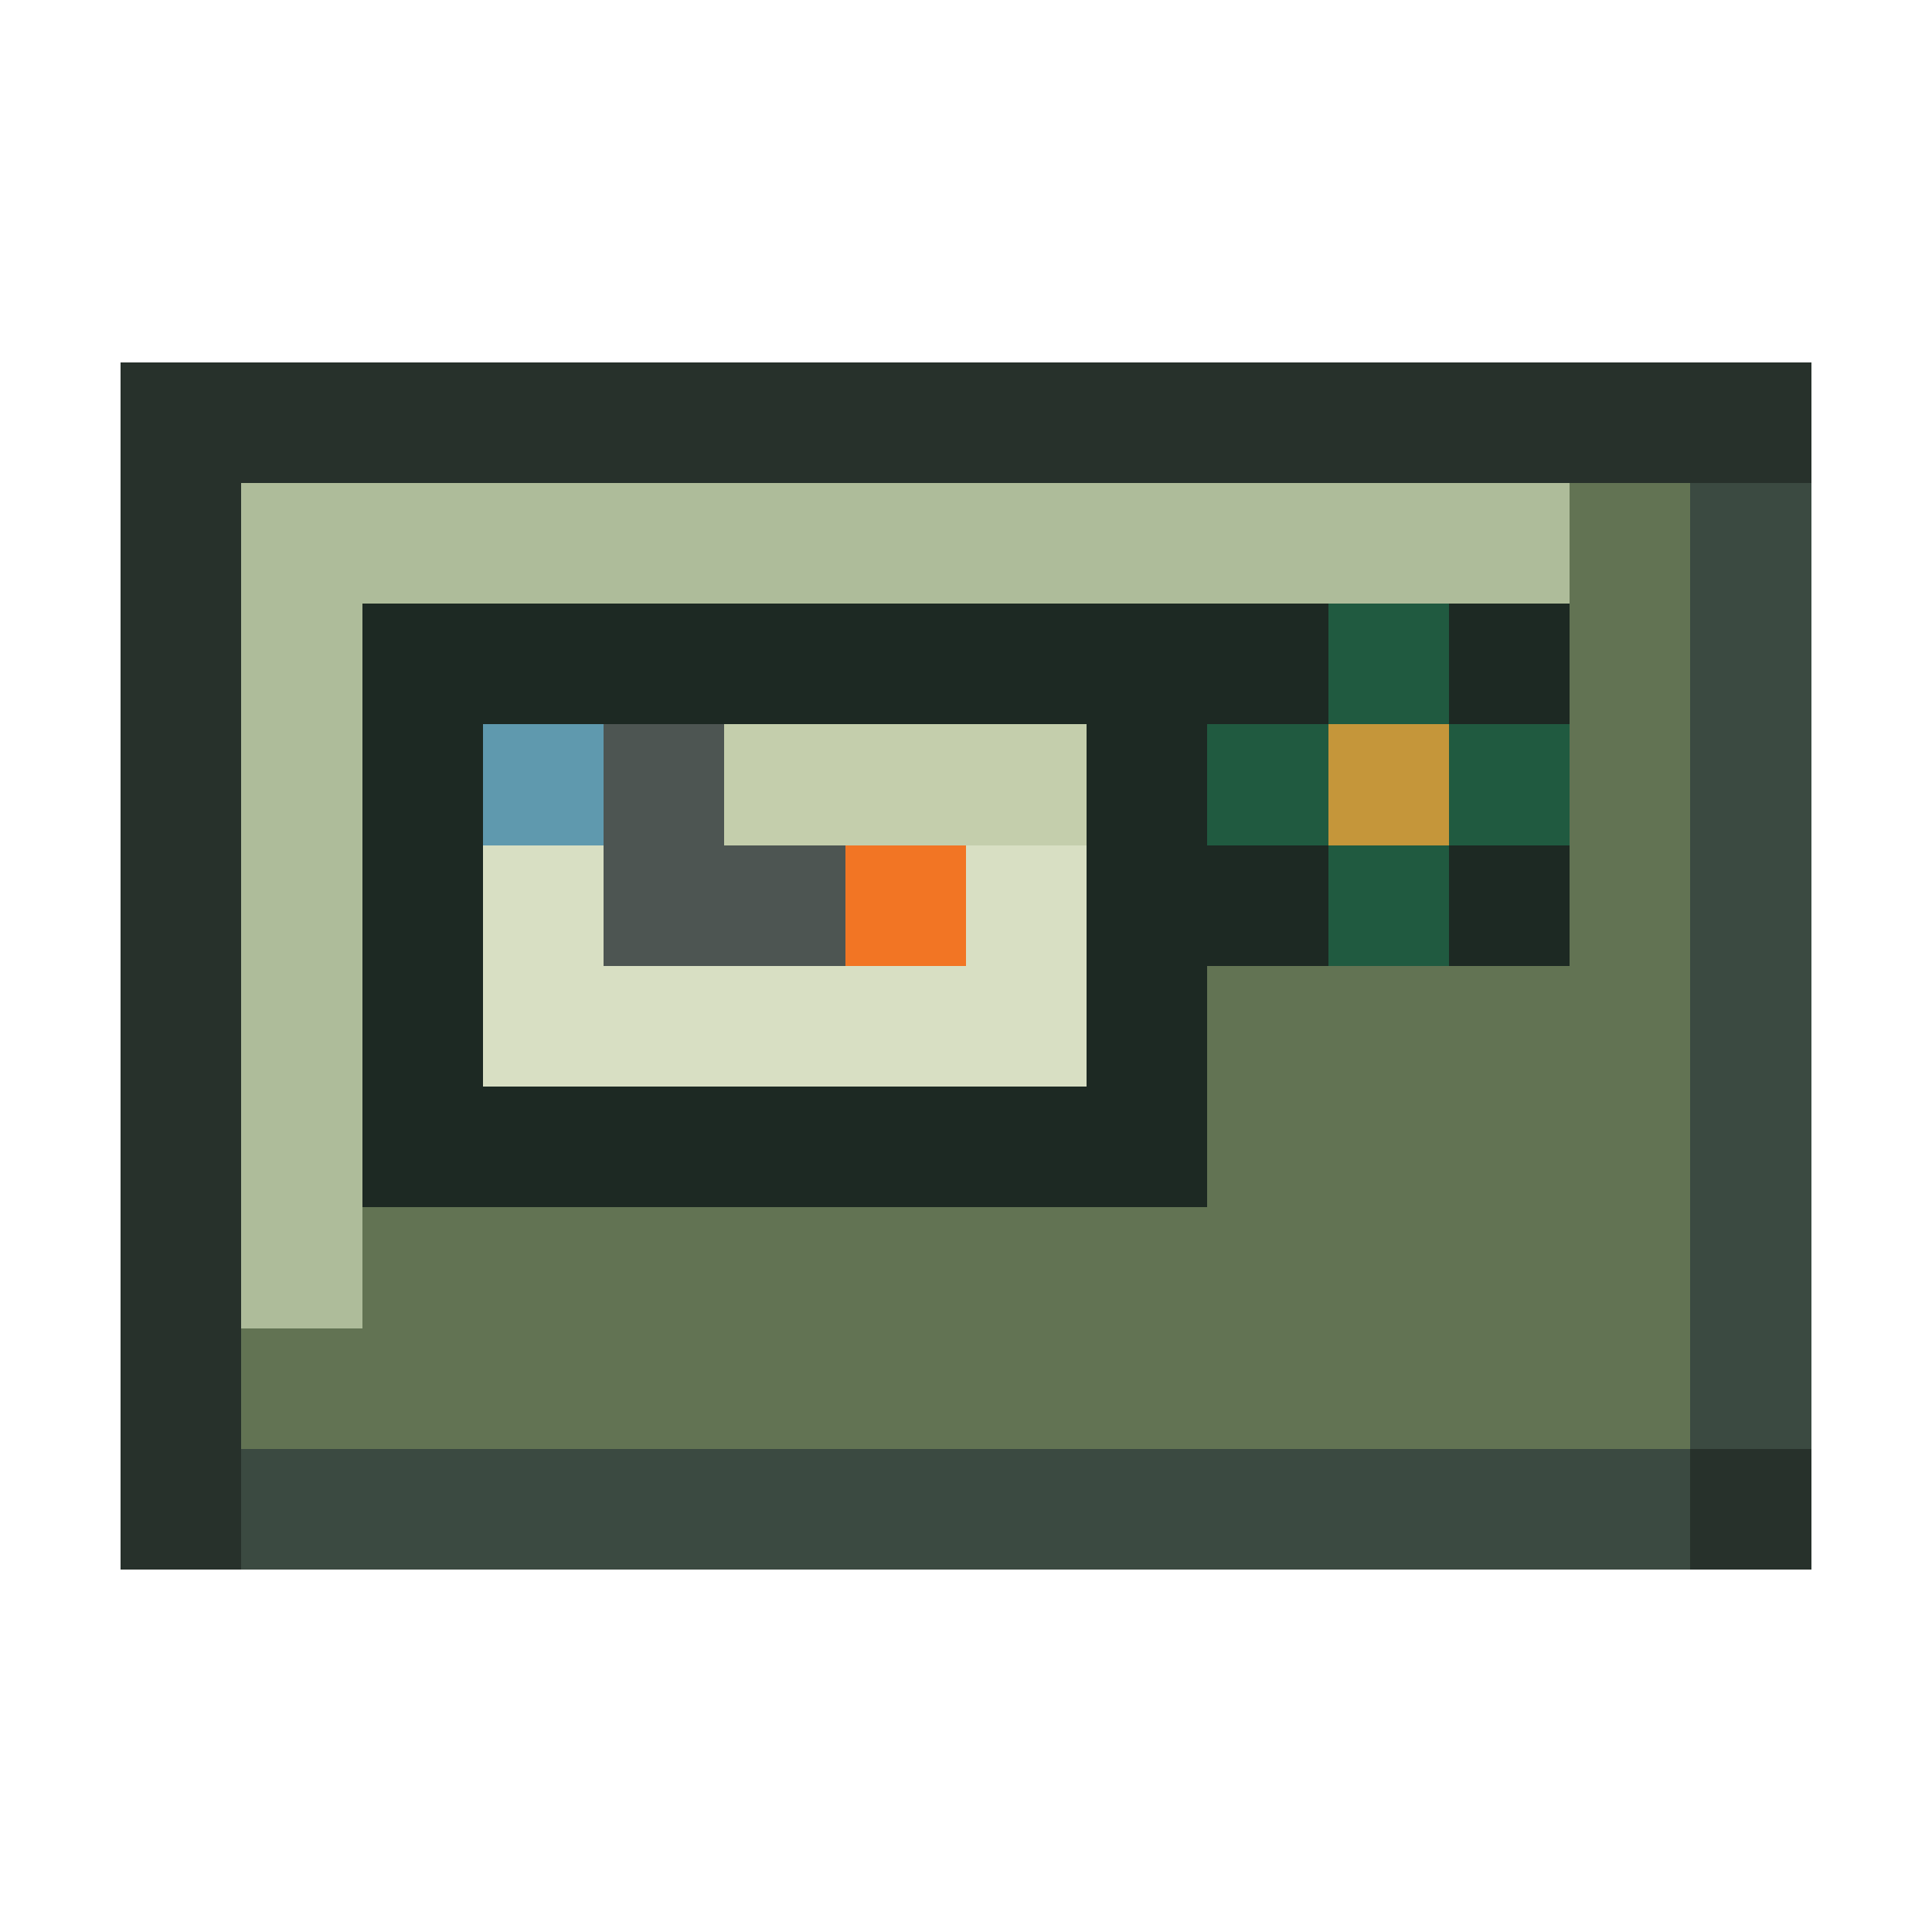
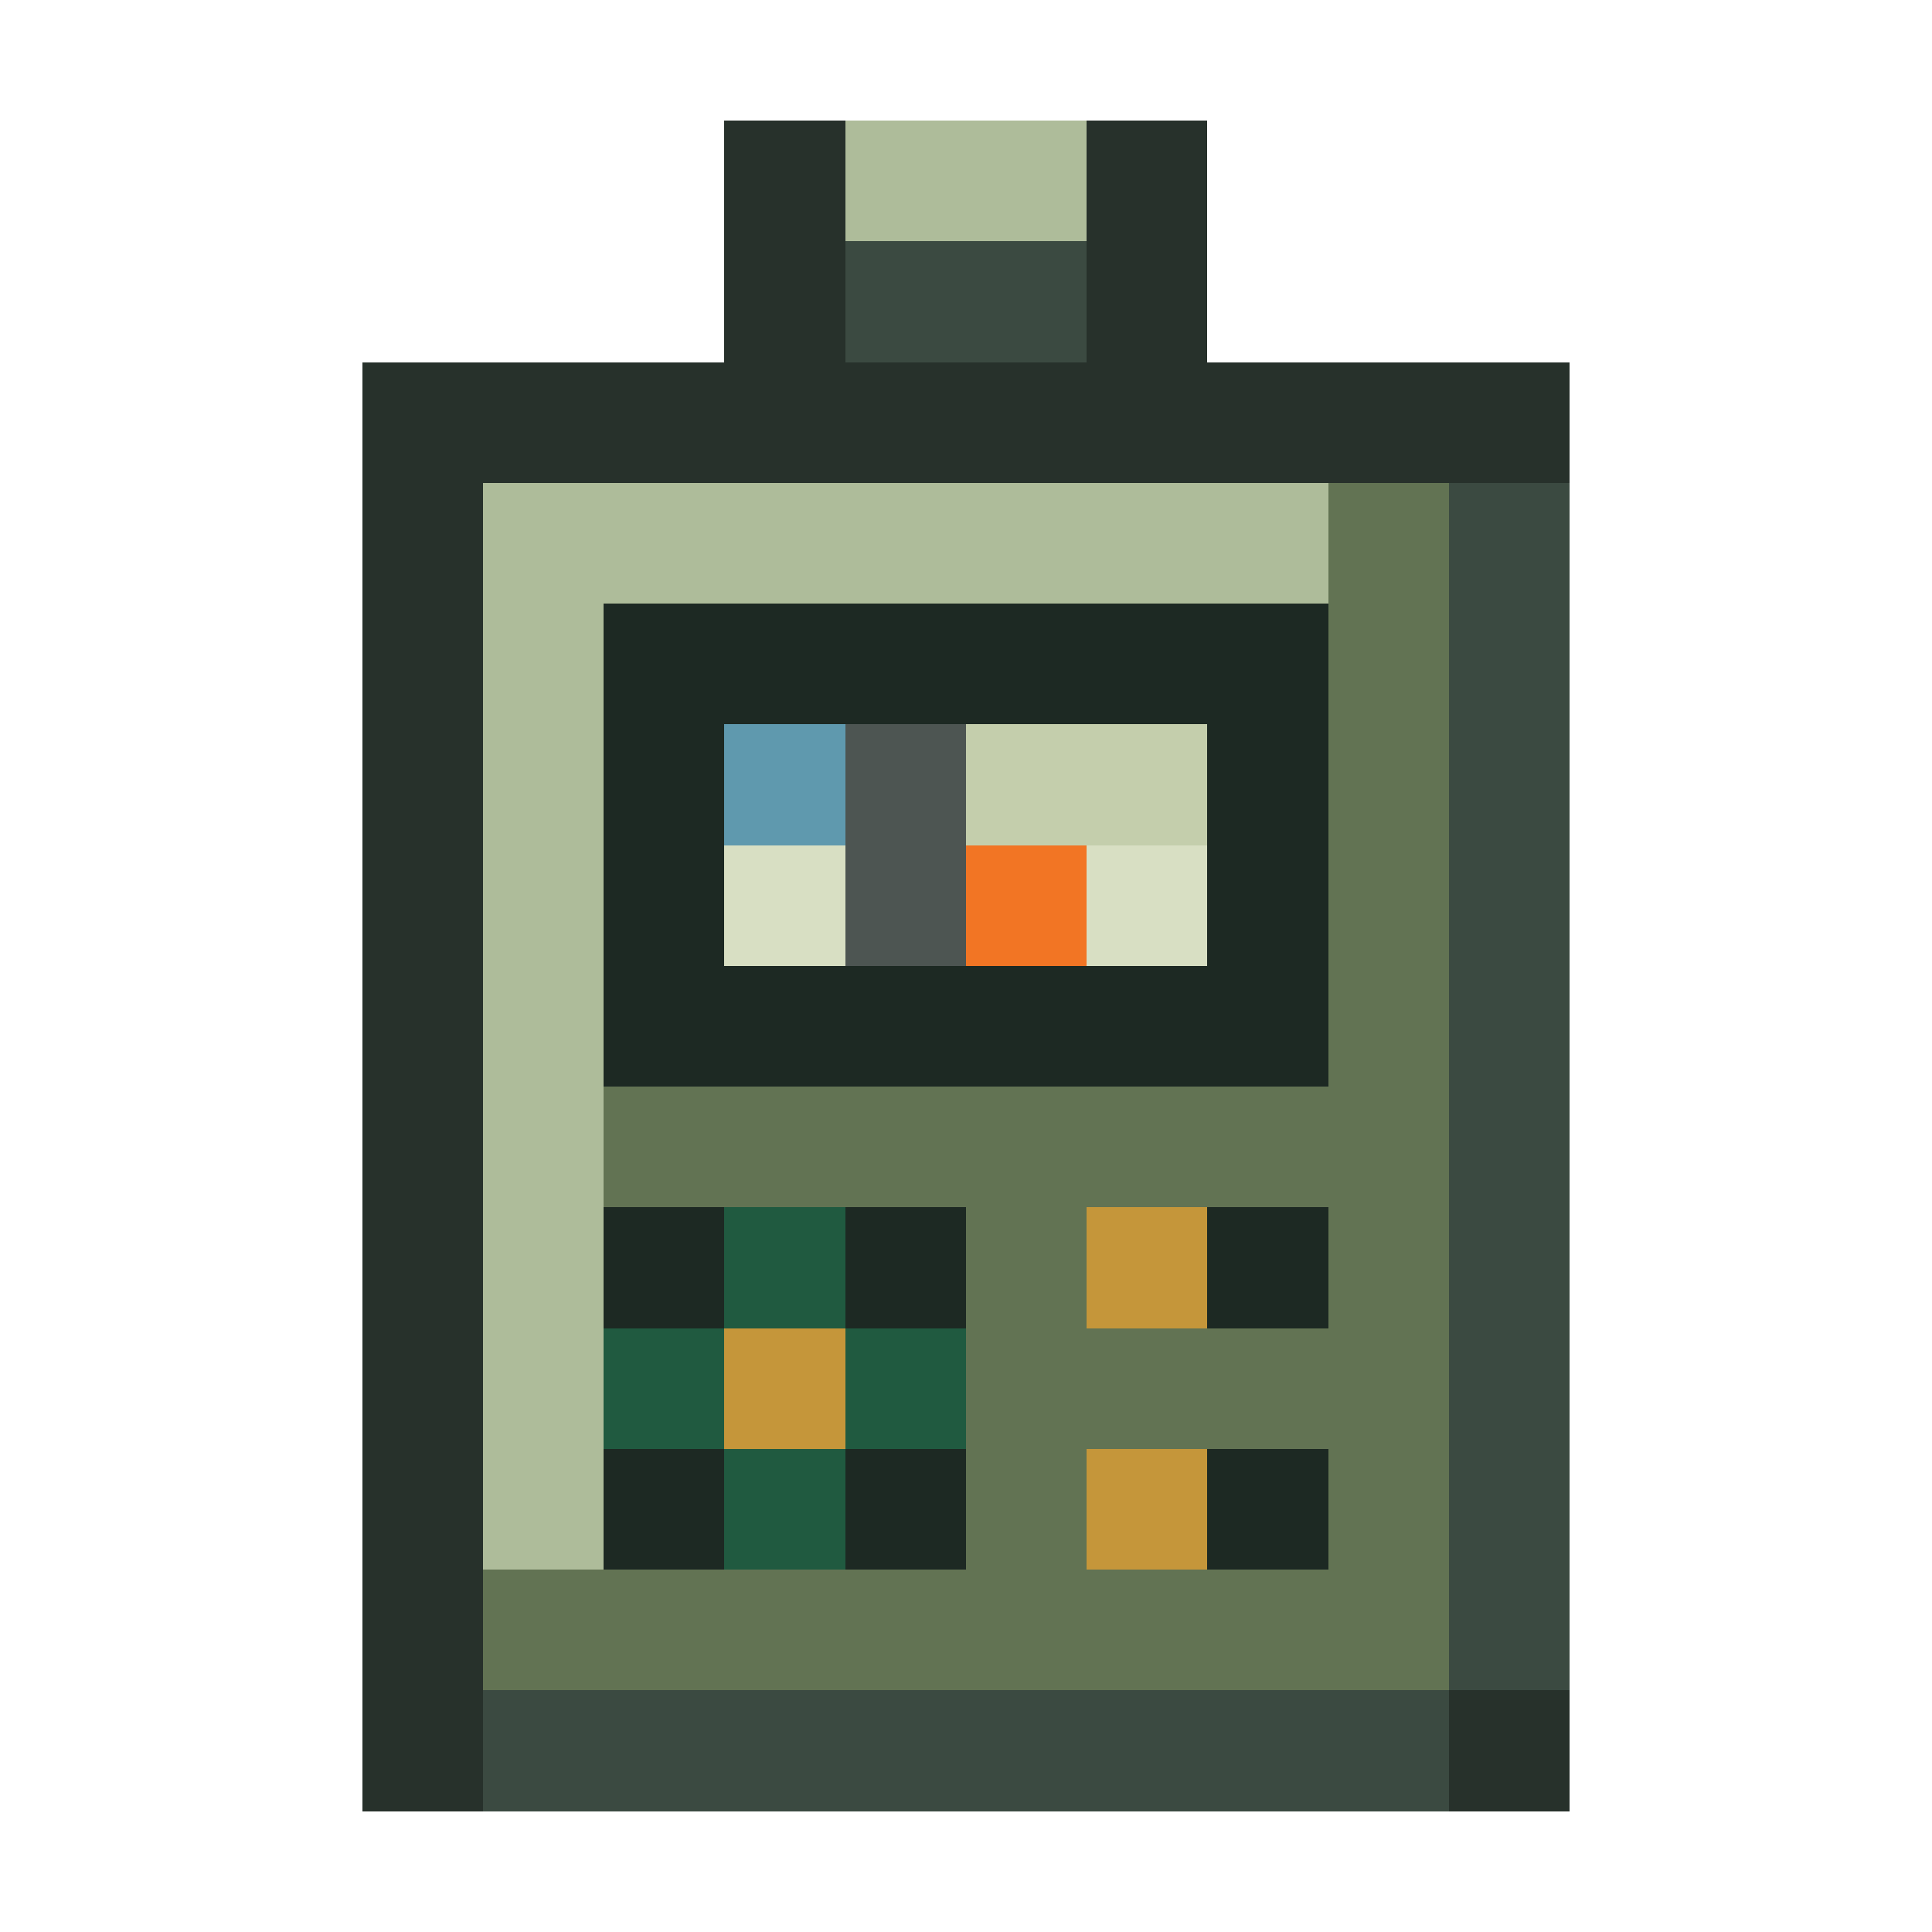
<svg xmlns="http://www.w3.org/2000/svg" viewBox="0 0 16 16" shape-rendering="crispEdges" data-m98-concept="fresh-greens" data-m98-grid="16">
-   <rect fill="#27312b" x="1" y="3" width="14" height="10" />
-   <rect fill="#3b4a41" x="2" y="12" width="12" height="1" />
-   <rect fill="#3b4a41" x="14" y="4" width="1" height="8" />
-   <rect fill="#627353" x="2" y="4" width="12" height="8" />
-   <rect fill="#aebc9a" x="2" y="4" width="11" height="1" />
-   <rect fill="#aebc9a" x="2" y="4" width="1" height="7" />
-   <rect fill="#1d2923" x="3" y="5" width="7" height="5" />
-   <rect fill="#d8dfc3" x="4" y="6" width="5" height="3" />
-   <rect fill="#5f99ae" x="4" y="6" width="2" height="1" />
-   <rect fill="#c4ceac" x="6" y="6" width="3" height="1" />
-   <rect fill="#4d5552" x="5" y="6" width="1" height="2" />
-   <rect fill="#4d5552" x="5" y="7" width="3" height="1" />
-   <rect fill="#f27524" x="7" y="7" width="1" height="1" />
-   <rect fill="#1d2923" x="10" y="5" width="3" height="3" />
-   <rect fill="#205a40" x="11" y="5" width="1" height="3" />
-   <rect fill="#205a40" x="10" y="6" width="3" height="1" />
-   <rect fill="#c5963a" x="11" y="6" width="1" height="1" />
+   <rect fill="#27312b" x="6" y="1" width="4" height="2" />
+   <rect fill="#aebc9a" x="7" y="1" width="2" height="1" />
+   <rect fill="#3b4a41" x="7" y="2" width="2" height="1" />
+   <rect fill="#27312b" x="3" y="3" width="10" height="12" />
+   <rect fill="#3b4a41" x="4" y="14" width="8" height="1" />
+   <rect fill="#3b4a41" x="12" y="4" width="1" height="10" />
+   <rect fill="#627353" x="4" y="4" width="8" height="10" />
+   <rect fill="#aebc9a" x="4" y="4" width="7" height="1" />
+   <rect fill="#aebc9a" x="4" y="4" width="1" height="9" />
+   <rect fill="#1d2923" x="5" y="5" width="6" height="4" />
+   <rect fill="#d8dfc3" x="6" y="6" width="4" height="2" />
+   <rect fill="#5f99ae" x="6" y="6" width="2" height="1" />
+   <rect fill="#c4ceac" x="8" y="6" width="2" height="1" />
+   <rect fill="#4d5552" x="7" y="6" width="1" height="2" />
+   <rect fill="#4d5552" x="7" y="7" width="2" height="1" />
+   <rect fill="#f27524" x="8" y="7" width="1" height="1" />
+   <rect fill="#1d2923" x="5" y="10" width="3" height="3" />
+   <rect fill="#205a40" x="6" y="10" width="1" height="3" />
+   <rect fill="#205a40" x="5" y="11" width="3" height="1" />
+   <rect fill="#c5963a" x="6" y="11" width="1" height="1" />
+   <rect fill="#1d2923" x="9" y="10" width="2" height="1" />
+   <rect fill="#c5963a" x="9" y="10" width="1" height="1" />
+   <rect fill="#1d2923" x="9" y="12" width="2" height="1" />
+   <rect fill="#c5963a" x="9" y="12" width="1" height="1" />
</svg>
